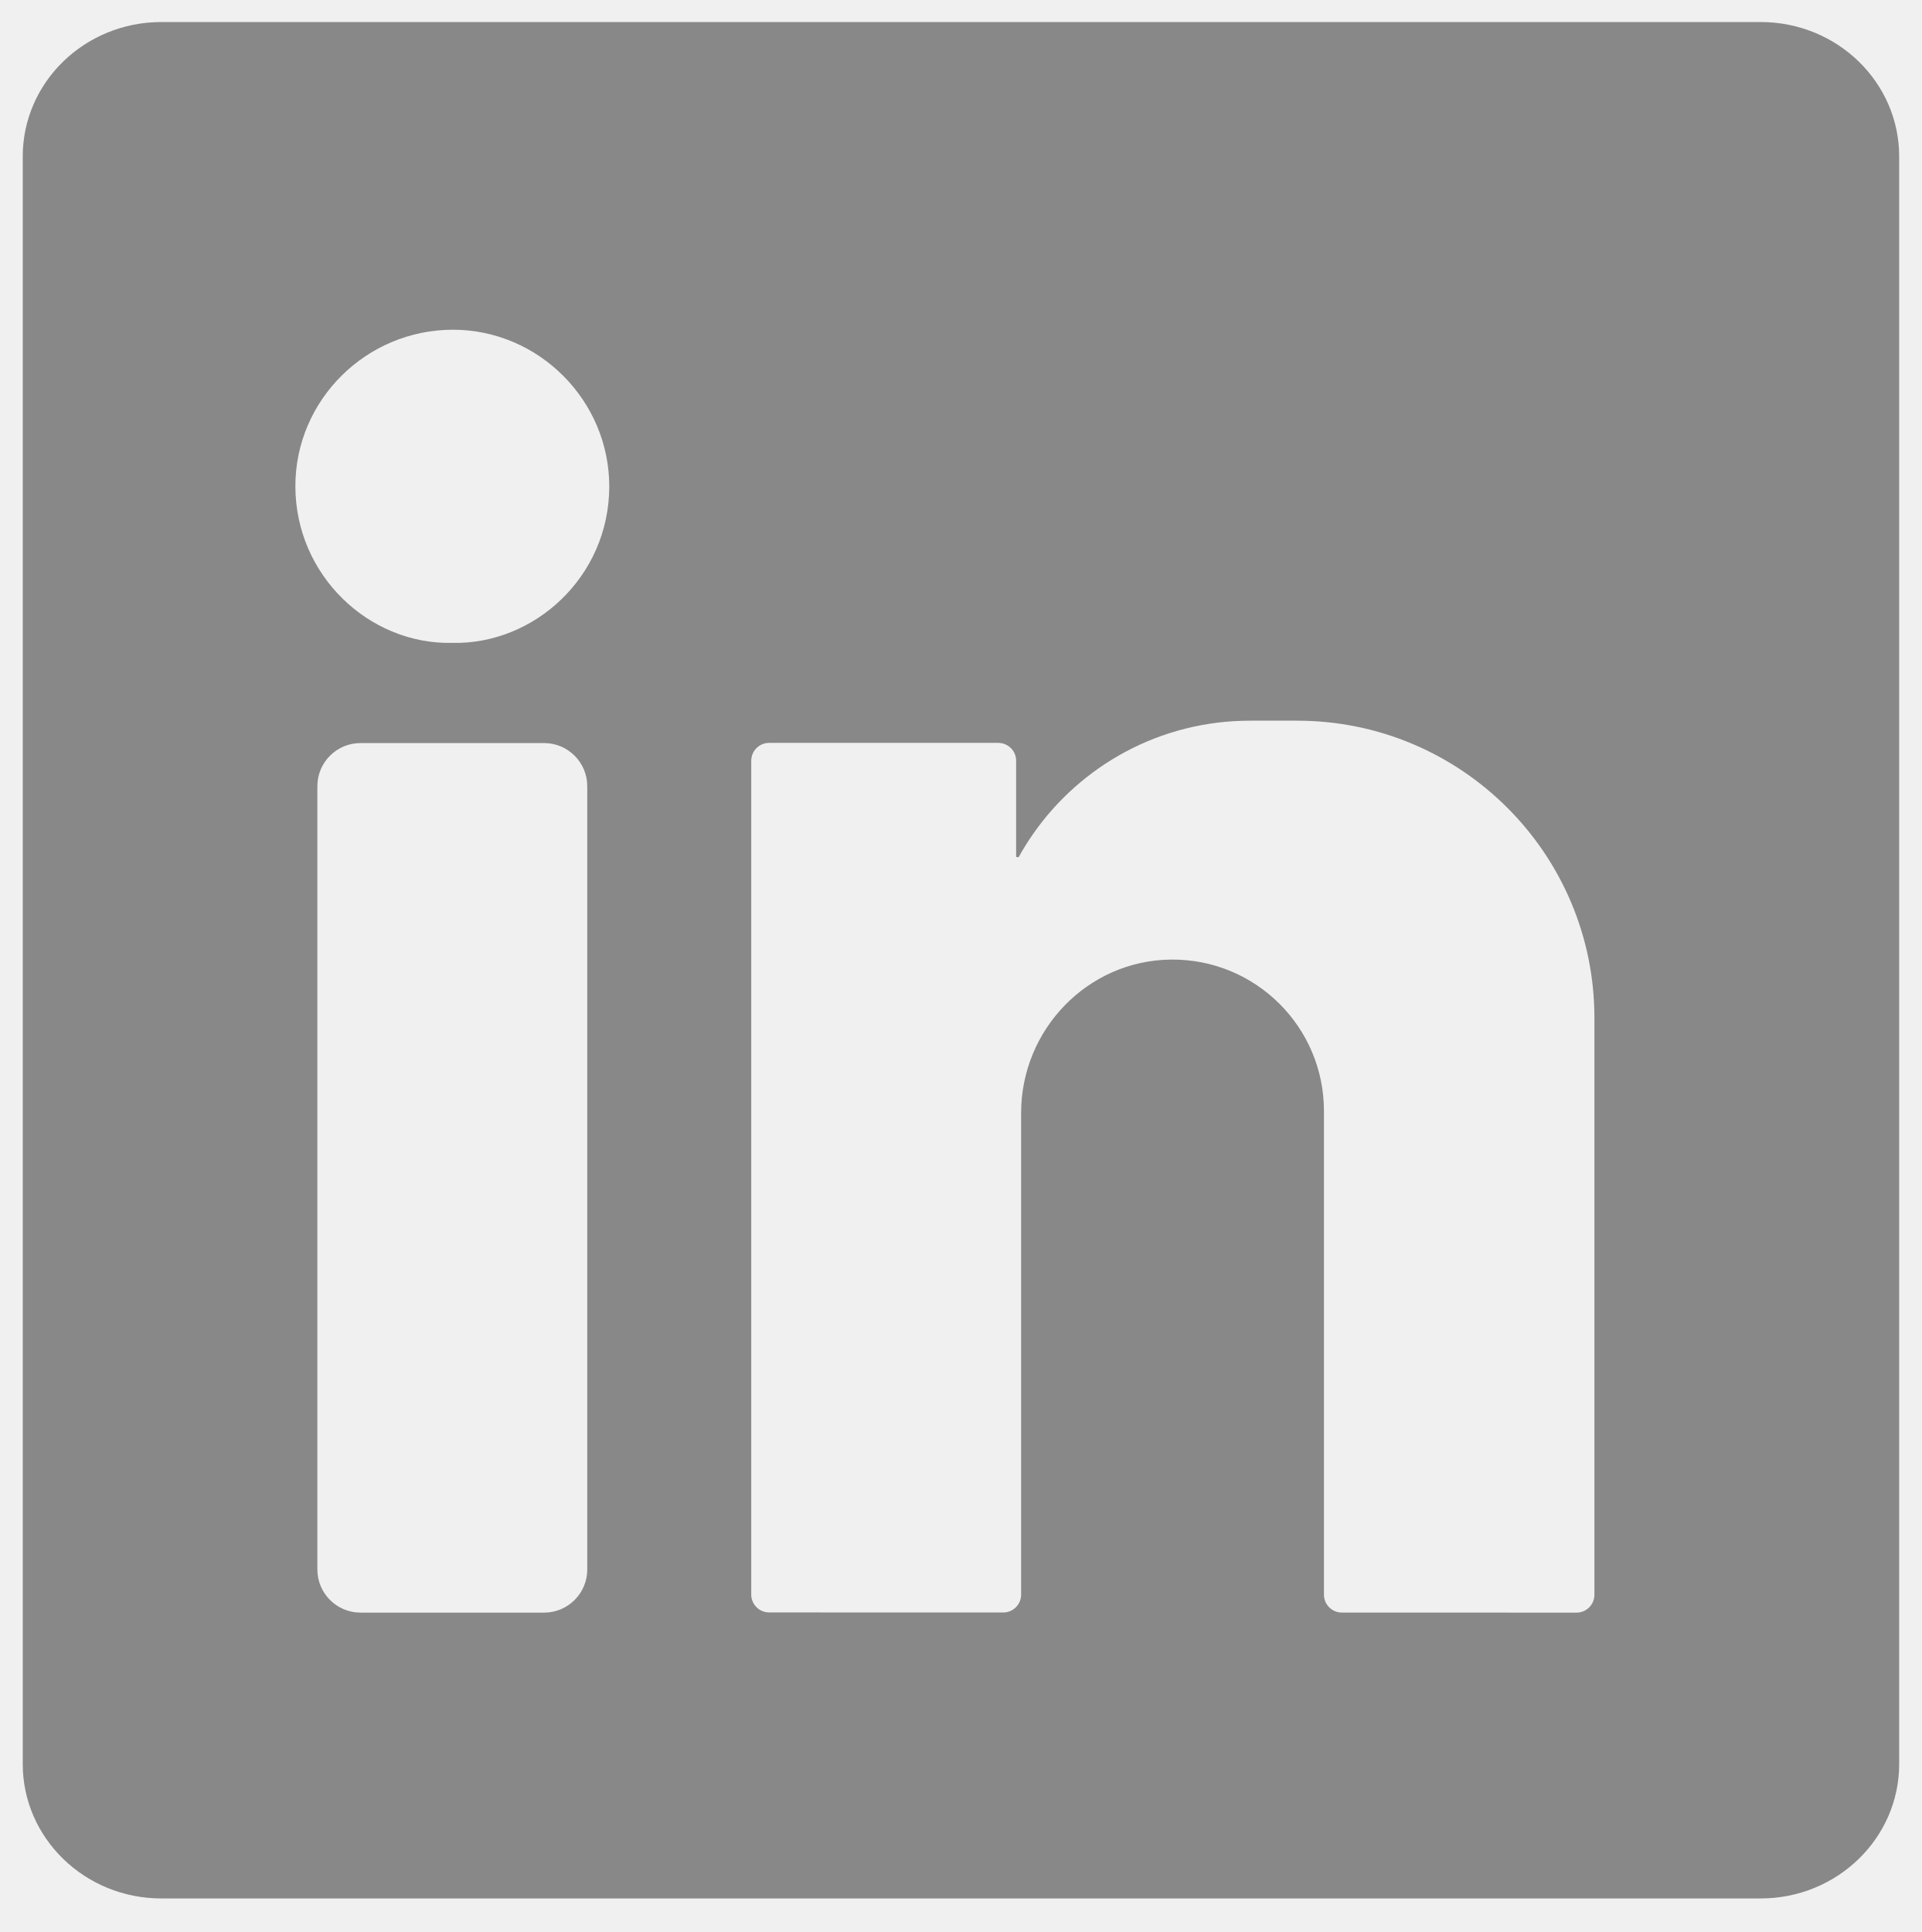
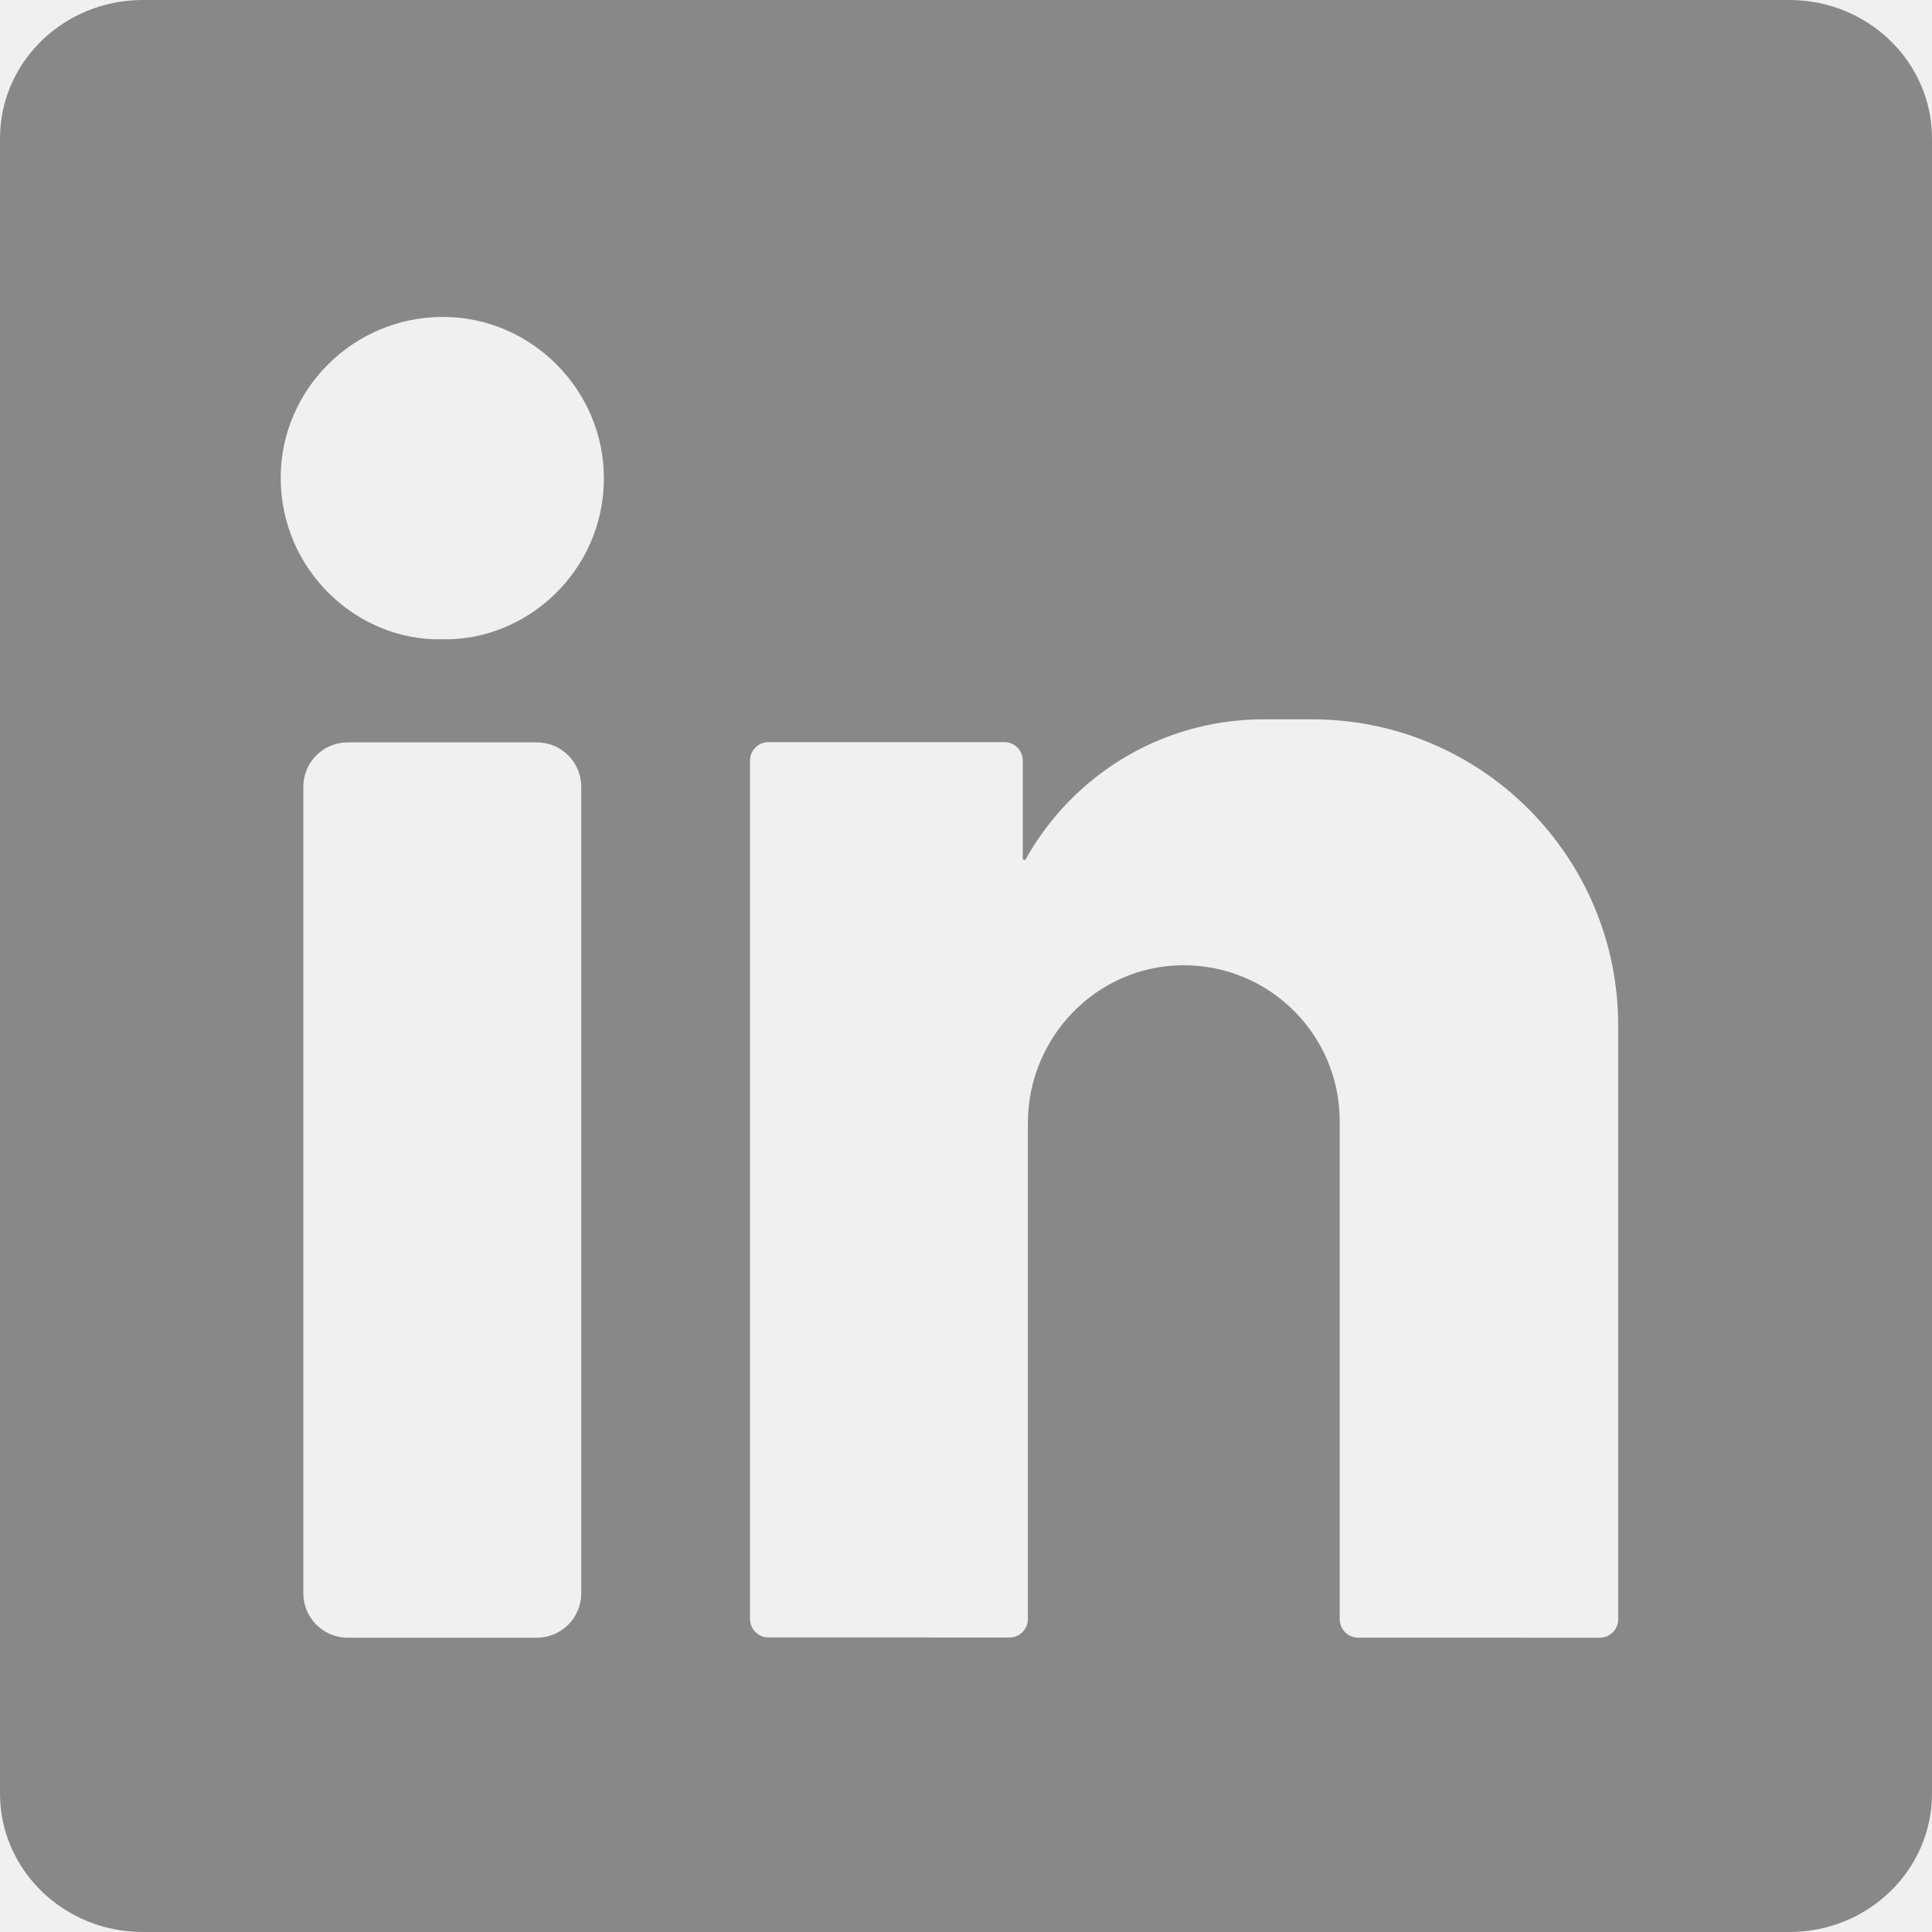
- <svg xmlns="http://www.w3.org/2000/svg" version="1.1" id="Capa_1" x="0px" y="0px" width="253.612px" height="254.949px" viewBox="0 305.051 253.612 254.949" enable-background="new 0 305.051 253.612 254.949" xml:space="preserve">
-   <g>
-     <rect x="-725" y="220" fill="#0084B1" width="560" height="560" />
-     <g>
-       <path fill="#FFFFFF" d="M-593.206,305.051c25.648,0.021,46.802,21.205,46.747,46.982c-0.062,26.99-22.46,47.333-47.063,46.746    c-24.954,0.506-46.885-20.338-46.88-46.925C-640.401,326.068-619.165,305.031-593.206,305.051z" />
-       <path fill="#FFFFFF" d="M-565.956,694.894h-54.953c-7.132,0-12.914-5.781-12.914-12.913V447.549    c0-7.133,5.782-12.914,12.914-12.914h54.953c7.132,0,12.914,5.781,12.914,12.914v234.433    C-553.043,689.112-558.824,694.894-565.956,694.894z" />
-       <path fill="#FFFFFF" d="M-249.599,516.978c0-49.147-39.842-88.989-88.989-88.989h-14.095c-26.889,0-50.644,13.416-64.932,33.922    c-1.559,2.235-3.001,4.557-4.325,6.953c-0.459-0.069-0.73-0.105-0.736-0.092v-28.776c0-2.96-2.4-5.361-5.361-5.361h-68.561    c-2.96,0-5.361,2.399-5.361,5.361v249.54c0,2.96,2.398,5.359,5.358,5.361l70.056,0.017c2.961,0.001,5.362-2.399,5.362-5.361    V545.386c0-24.919,19.876-45.611,44.794-45.893c12.721-0.144,24.253,4.953,32.564,13.27c8.202,8.197,13.273,19.532,13.273,32.046    V689.57c0,2.96,2.4,5.36,5.359,5.361l70.228,0.018c2.962,0.001,5.362-2.4,5.362-5.361v-172.61H-249.599z" />
-     </g>
-   </g>
-   <path fill="#888888" d="M232.328,307.958H21.295C11.19,307.958,3,315.898,3,325.699v212.124c0,9.802,8.194,17.749,18.295,17.749  h211.033c10.103,0,18.284-7.952,18.284-17.749V325.699C250.612,315.901,242.431,307.958,232.328,307.958z M77.494,512.161  c0,3.144-2.549,5.692-5.693,5.692H47.572c-3.144,0-5.693-2.549-5.693-5.693V408.801c0-3.146,2.549-5.694,5.693-5.694H71.8  c3.145,0,5.693,2.549,5.693,5.694V512.161z M59.646,389.887c-11.002,0.223-20.671-8.967-20.669-20.688  c0-11.369,9.363-20.645,20.809-20.636c11.308,0.009,20.635,9.35,20.61,20.714C80.369,381.177,70.493,390.146,59.646,389.887z   M210.396,439.387v76.104c0,1.306-1.058,2.364-2.364,2.363l-30.963-0.008c-1.305,0-2.363-1.059-2.363-2.363v-63.825  c0-5.517-2.236-10.515-5.852-14.129c-3.665-3.667-8.749-5.913-14.358-5.851c-10.986,0.125-19.75,9.247-19.75,20.234v63.562  c0,1.305-1.059,2.363-2.364,2.363l-30.887-0.007c-1.305-0.001-2.363-1.06-2.363-2.364V405.445c0-1.306,1.059-2.363,2.364-2.363  h30.228c1.305,0,2.364,1.058,2.364,2.363v12.688c0.002-0.005,0.122,0.01,0.325,0.04c0.583-1.056,1.22-2.079,1.907-3.064  c6.3-9.041,16.773-14.956,28.628-14.956h6.214c21.669,0,39.235,17.566,39.235,39.234H210.396z" />
+ <svg xmlns="http://www.w3.org/2000/svg" version="1.1" id="Capa_1" x="0px" y="0px" width="28px" height="28px" viewBox="112.806 109.807 28 28" enable-background="new 112.806 109.807 28 28" xml:space="preserve">
+   <path fill="#888888" d="M138.739,109.807h-23.864c-1.143,0-2.069,0.898-2.069,2.006V135.8c0,1.108,0.926,2.007,2.069,2.007h23.864  c1.143,0,2.067-0.898,2.067-2.007v-23.986C140.806,110.706,139.881,109.807,138.739,109.807z M121.23,132.898  c0,0.355-0.288,0.644-0.644,0.644h-2.74c-0.355,0-0.644-0.288-0.644-0.644V121.21c0-0.356,0.288-0.644,0.644-0.644h2.74  c0.356,0,0.644,0.289,0.644,0.644V132.898L121.23,132.898z M119.211,119.072c-1.244,0.025-2.337-1.014-2.337-2.339  c0-1.286,1.059-2.335,2.353-2.333c1.279,0.001,2.333,1.057,2.331,2.342C121.555,118.086,120.438,119.101,119.211,119.072z   M136.258,124.669v8.605c0,0.148-0.119,0.268-0.267,0.268l-3.502-0.001c-0.147,0-0.267-0.12-0.267-0.268v-7.217  c0-0.624-0.253-1.189-0.662-1.598c-0.414-0.415-0.989-0.668-1.624-0.662c-1.242,0.014-2.233,1.045-2.233,2.288v7.187  c0,0.148-0.119,0.268-0.267,0.268l-3.493-0.001c-0.147,0-0.267-0.12-0.267-0.268v-12.44c0-0.148,0.12-0.268,0.268-0.268h3.417  c0.148,0,0.268,0.12,0.268,0.268v1.435c0,0,0.014,0.001,0.037,0.004c0.065-0.119,0.138-0.235,0.216-0.346  c0.712-1.022,1.896-1.691,3.237-1.691h0.702C134.272,120.232,136.258,122.219,136.258,124.669L136.258,124.669L136.258,124.669z" />
</svg>
